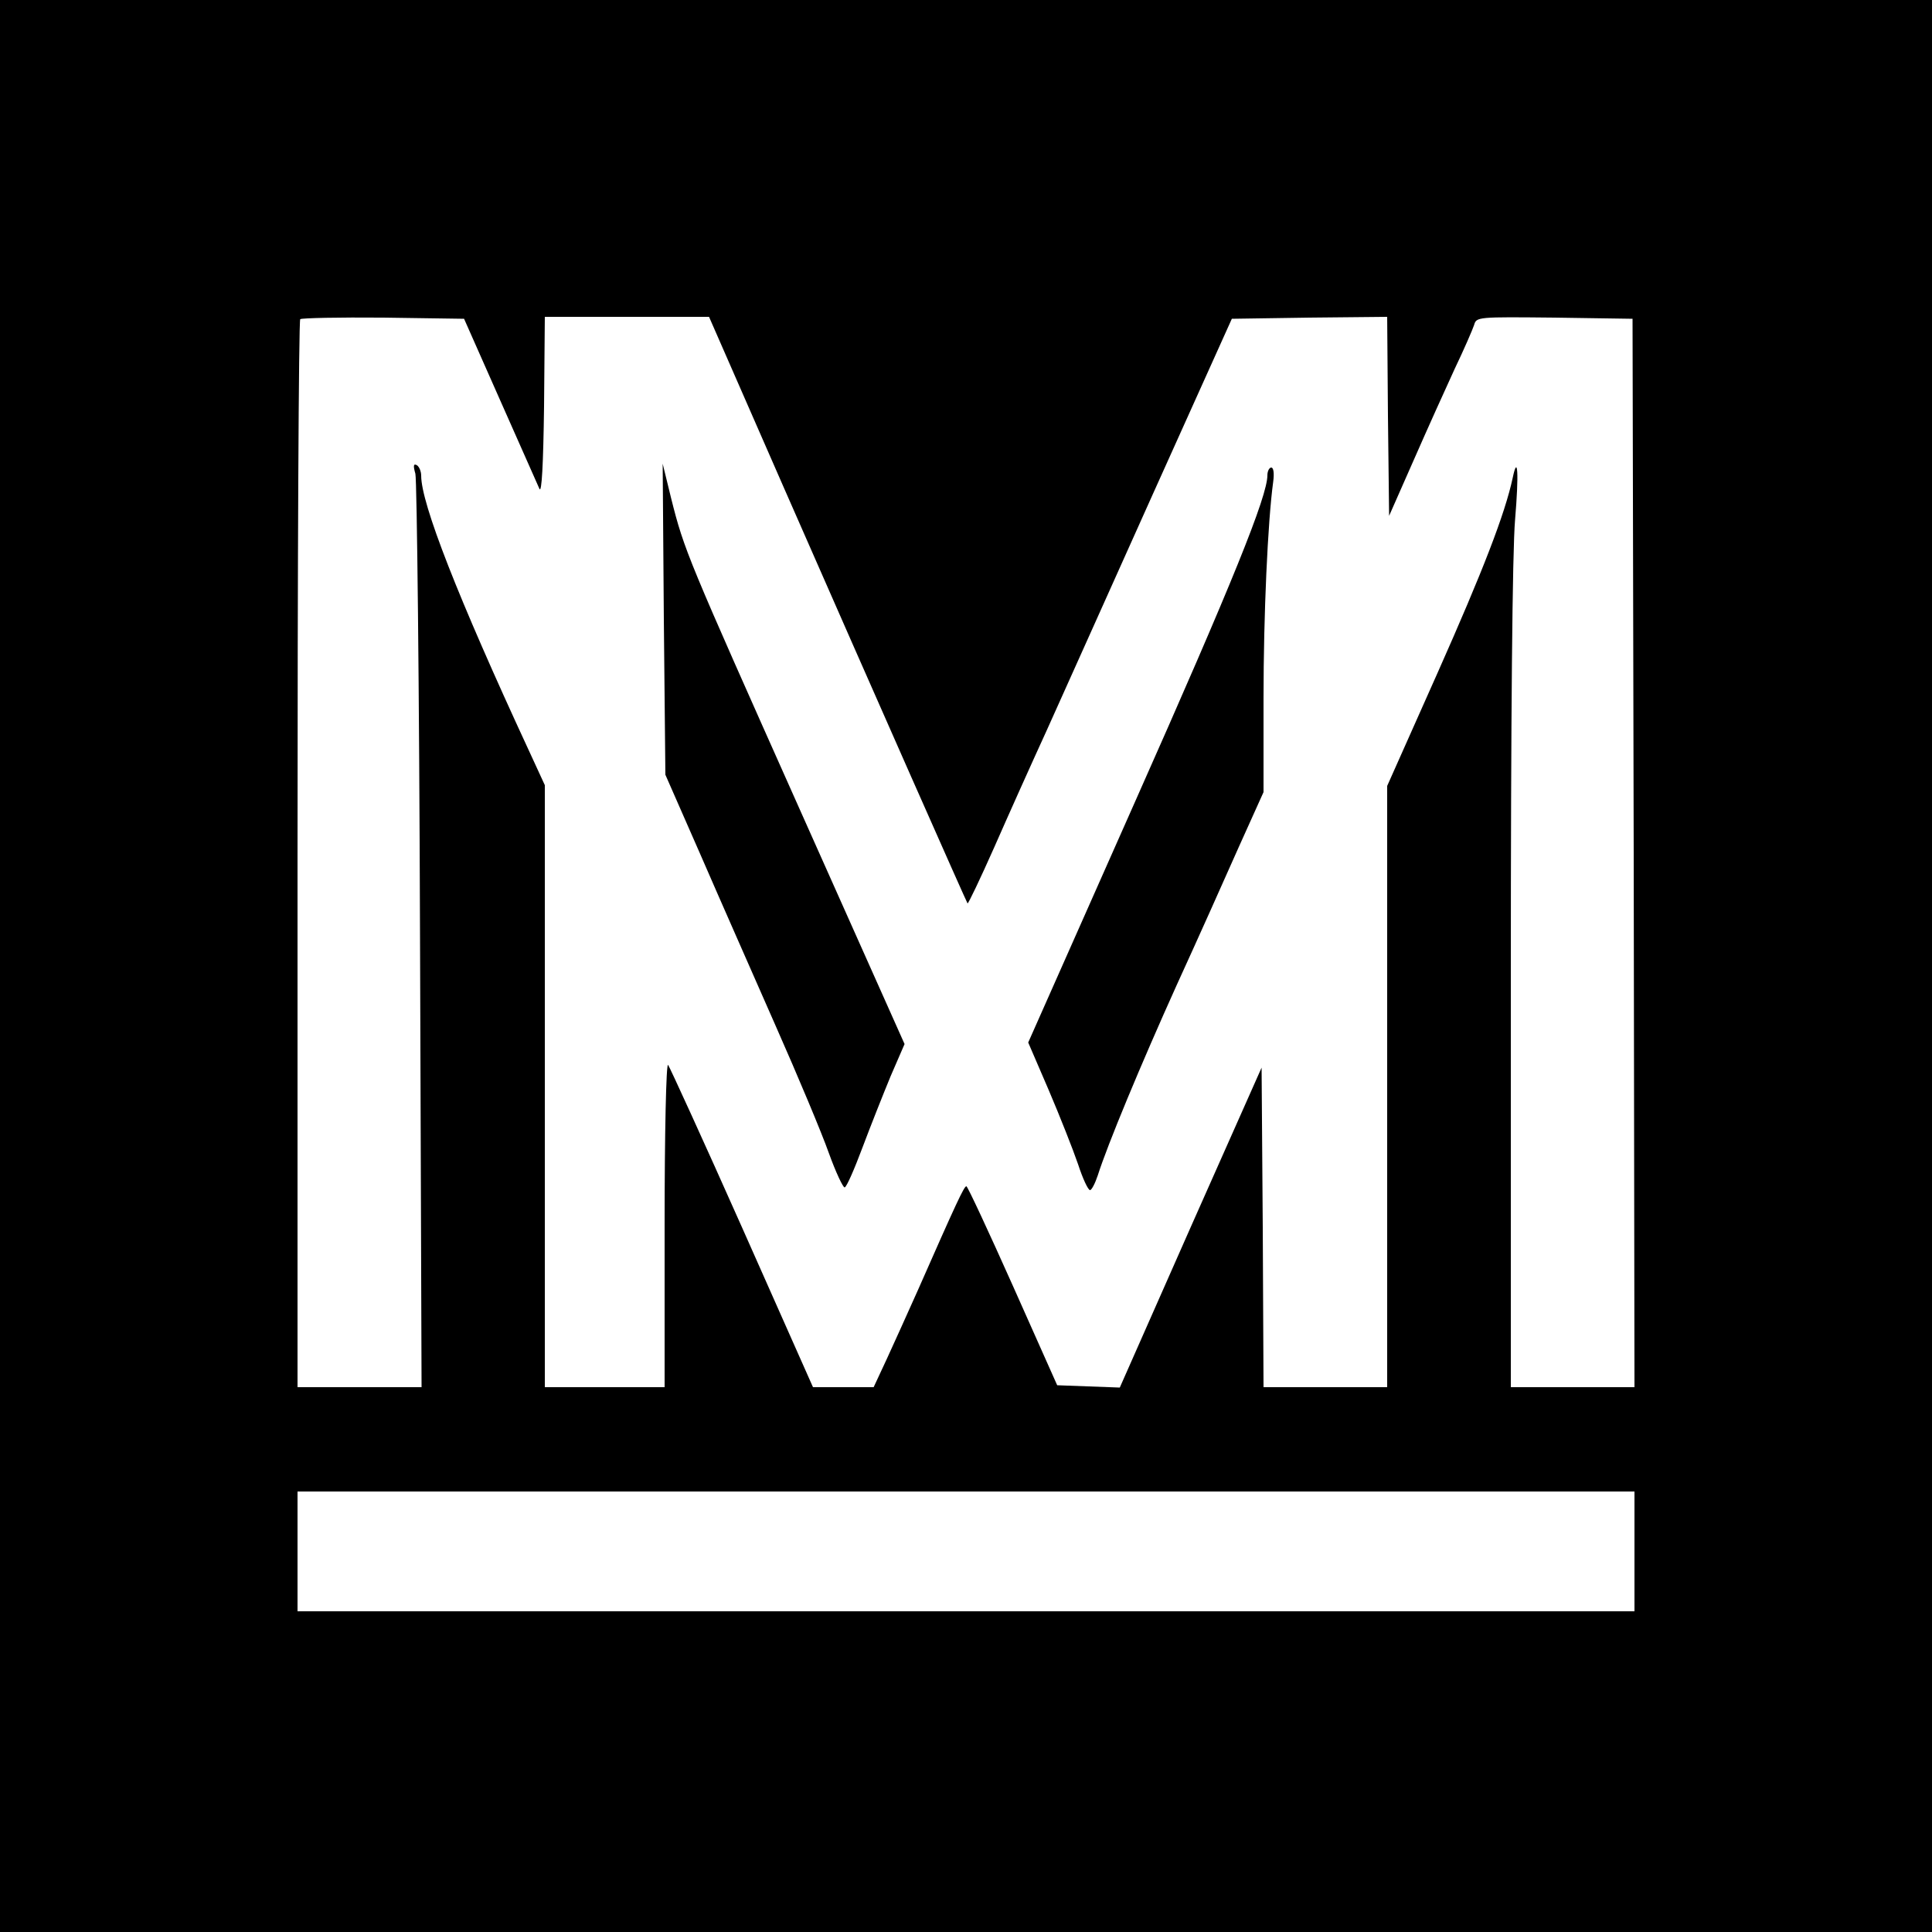
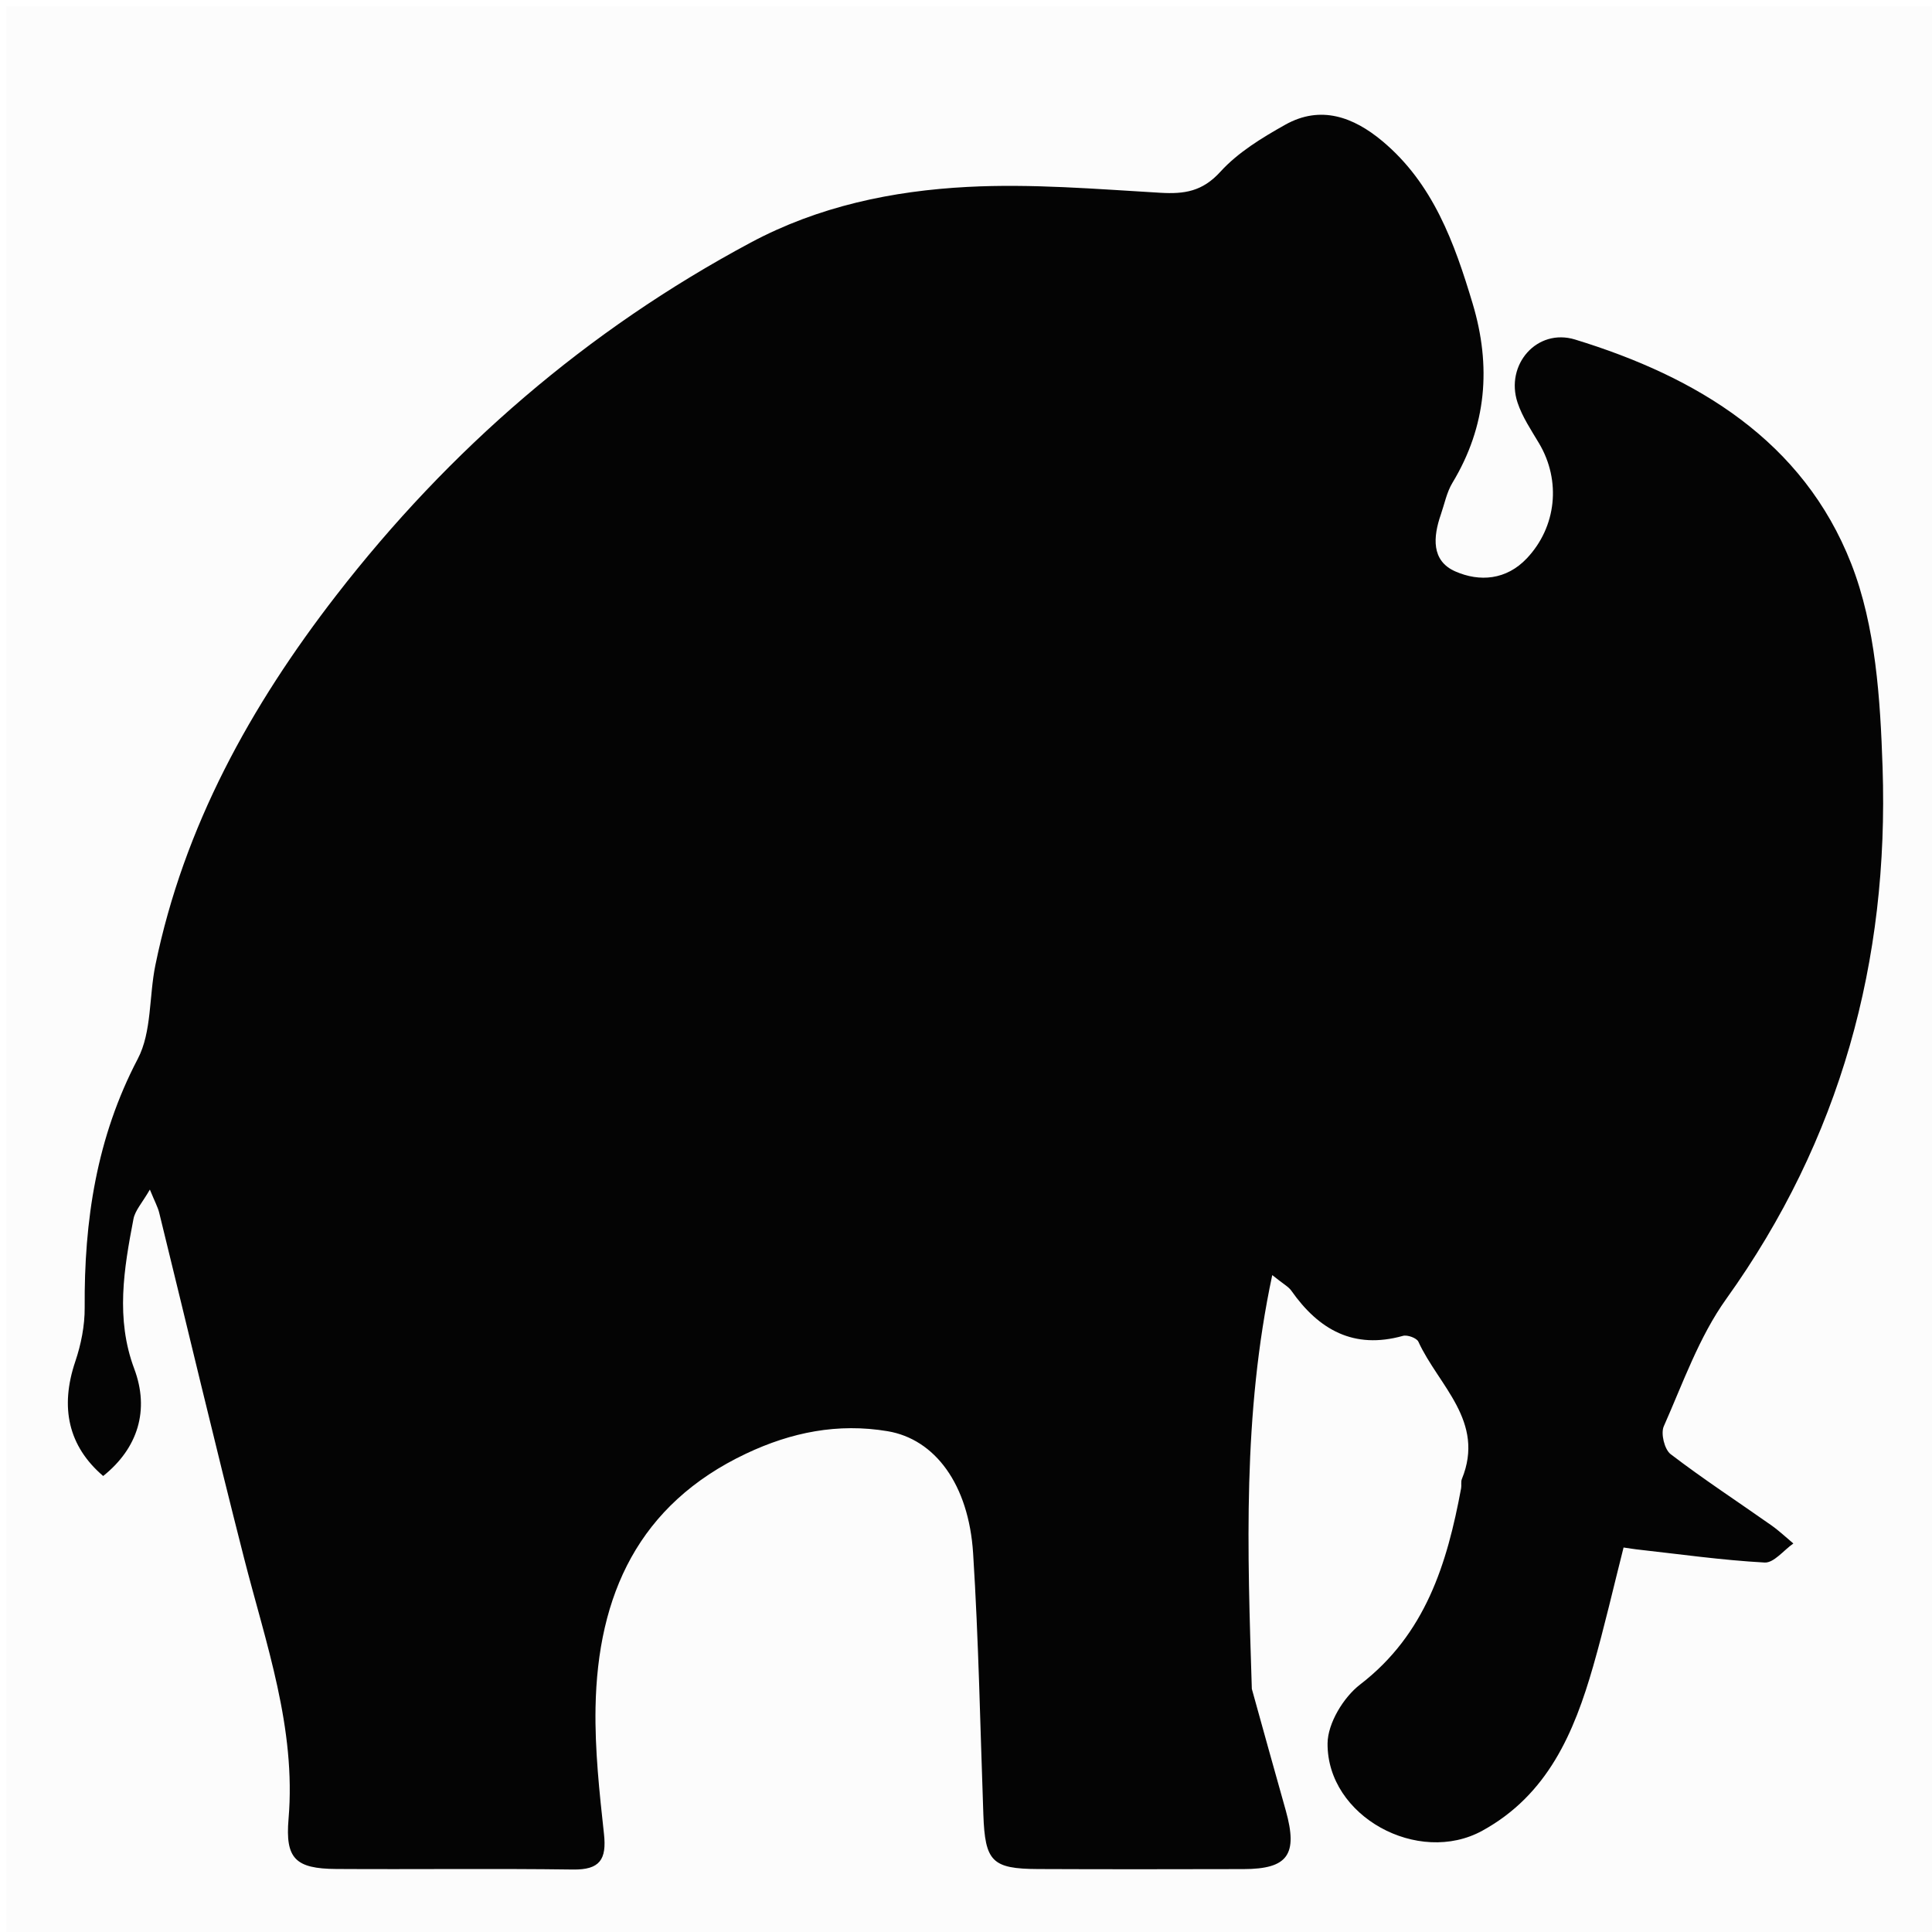
- <svg xmlns="http://www.w3.org/2000/svg" version="1.0" width="500pt" height="500pt" viewBox="0 0 500 500" preserveAspectRatio="xMidYMid meet">
-   <g transform="translate(0,500) scale(0.1,-0.1)" fill="#000000" stroke="none">
-     <path d="M0 2500 l0 -2500 2500 0 2500 0 0 2500 0 2500 -2500 0 -2500 0 0 -2500z m1294 1465 c51 -115 97 -219 102 -230 6 -13 10 63 12 213 l2 232 213 0 212 0 194 -443 c248 -565 472 -1071 475 -1075 2 -1 33 64 69 145 36 82 97 218 136 303 38 85 162 360 274 610 l205 455 201 3 201 2 2 -257 3 -258 64 145 c35 80 83 186 106 236 24 50 46 101 50 113 6 21 9 21 208 19 l202 -3 3 -1382 2 -1383 -160 0 -160 0 0 1059 c0 675 4 1106 11 1186 10 120 7 171 -6 109 -20 -94 -78 -243 -194 -504 l-131 -294 0 -778 0 -778 -160 0 -160 0 -2 414 -3 413 -184 -414 -183 -414 -81 3 -81 3 -115 258 c-63 141 -117 257 -120 257 -6 0 -26 -43 -126 -270 -26 -58 -62 -138 -80 -177 l-34 -73 -78 0 -79 0 -183 412 c-101 227 -188 417 -192 422 -5 6 -9 -178 -9 -412 l0 -422 -155 0 -155 0 0 779 0 779 -41 89 c-185 399 -279 640 -279 712 0 11 -5 23 -11 27 -9 5 -10 -1 -4 -22 4 -16 10 -554 12 -1196 l4 -1168 -160 0 -161 0 0 1378 c0 758 3 1382 7 1386 4 3 101 5 215 4 l209 -3 93 -210z m2936 -2980 l0 -155 -1730 0 -1730 0 0 155 0 155 1730 0 1730 0 0 -155z" />
-     <path d="M1718 3397 l4 -402 90 -205 c49 -113 137 -312 195 -444 58 -131 120 -279 138 -330 18 -50 37 -90 41 -89 5 1 25 47 46 103 21 56 54 139 73 185 l36 83 -272 609 c-291 652 -298 668 -332 803 l-22 90 3 -403z" />
-     <path d="M3280 3770 c0 -54 -90 -277 -343 -846 l-276 -622 53 -123 c29 -68 63 -154 76 -192 12 -37 26 -67 31 -67 4 0 13 17 20 38 25 79 111 286 204 492 54 118 126 279 161 358 l64 142 0 243 c0 217 11 458 25 560 3 22 1 37 -5 37 -5 0 -10 -9 -10 -20z" />
-   </g>
+ <svg xmlns="http://www.w3.org/2000/svg" version="1.1" id="Layer_1" x="0px" y="0px" width="100%" viewBox="0 0 310 310" enable-background="new 0 0 310 310" xml:space="preserve">
+   <path fill="#FCFCFC" opacity="1" stroke="none" d=" M169,311   C112.667,311 56.833,311 1,311   C1,207.667 1,104.333 1,1   C104.333,1 207.666,1 311,1   C311,104.333 311,207.666 311,311   C263.833,311 216.667,311 169,311  M200.784,270.56   C200.161,248.801 199.364,227.029 204.14,204.596   C205.965,206.065 206.752,206.461 207.198,207.095   C211.617,213.385 217.224,216.555 225.112,214.347   C225.823,214.148 227.315,214.689 227.585,215.279   C230.811,222.328 238.356,228.049 234.563,237.322   C234.384,237.761 234.532,238.322 234.442,238.81   C232.196,250.913 228.723,262.231 218.239,270.289   C215.569,272.342 213.042,276.511 213.015,279.729   C212.918,291.479 227.572,299.392 237.848,293.748   C248.345,287.983 252.572,278.028 255.638,267.337   C257.44,261.051 258.895,254.666 260.511,248.306   C261.603,248.465 262.076,248.548 262.552,248.601   C269.412,249.366 276.262,250.338 283.144,250.718   C284.62,250.8 286.214,248.736 287.754,247.66   C286.577,246.68 285.46,245.615 284.212,244.736   C278.819,240.939 273.291,237.325 268.058,233.323   C267.075,232.57 266.452,230.011 266.962,228.862   C270.044,221.916 272.626,214.507 276.992,208.411   C295.325,182.815 303.109,154.184 302.071,123.144   C301.703,112.152 300.971,100.486 297.039,90.445   C289.319,70.731 272.292,60.474 252.737,54.482   C246.614,52.606 241.48,58.521 243.498,64.598   C244.267,66.913 245.699,69.027 246.961,71.155   C250.508,77.139 249.758,84.537 244.994,89.584   C241.69,93.084 237.401,93.392 233.513,91.688   C229.626,89.985 229.952,86.141 231.187,82.57   C231.78,80.856 232.132,78.99 233.051,77.47   C238.559,68.354 239.303,58.75 236.295,48.712   C233.373,38.959 229.945,29.436 221.793,22.63   C217.186,18.784 211.918,16.817 206.221,20.015   C202.494,22.107 198.646,24.446 195.82,27.555   C192.94,30.723 190.06,31.158 186.178,30.931   C175.885,30.329 165.531,29.454 155.27,29.99   C143.192,30.62 131.333,33.097 120.432,38.934   C94.164,52.999 72.101,72.09 53.937,95.547   C40.236,113.239 29.496,132.602 24.932,154.853   C23.902,159.875 24.369,165.581 22.104,169.903   C15.479,182.549 13.49,195.868 13.587,209.824   C13.607,212.709 13.006,215.721 12.078,218.467   C9.592,225.832 10.964,232.048 16.555,236.833   C22.131,232.375 24.027,226.263 21.54,219.626   C18.529,211.592 19.88,203.593 21.414,195.595   C21.681,194.203 22.838,192.981 24.047,190.874   C24.848,192.835 25.321,193.68 25.544,194.587   C30.081,213.045 34.45,231.547 39.148,249.964   C42.666,263.755 47.533,277.263 46.297,291.873   C45.762,298.197 47.376,299.848 53.953,299.889   C66.618,299.97 79.285,299.803 91.948,299.976   C96.261,300.035 97.357,298.352 96.912,294.274   C96.176,287.537 95.435,280.74 95.558,273.983   C95.886,255.943 102.449,241.407 119.725,233.237   C126.992,229.8 134.463,228.31 142.42,229.644   C150.005,230.916 155.438,238.147 156.143,249.25   C157.028,263.196 157.282,277.182 157.784,291.151   C158.055,298.686 159.159,299.865 166.558,299.899   C177.557,299.948 188.556,299.933 199.554,299.907   C206.642,299.89 208.289,297.576 206.313,290.517   C204.529,284.147 202.733,277.781 200.784,270.56  z" />
+   <path fill="#040404" opacity="1" stroke="none" d=" M200.863,270.986   C202.733,277.781 204.529,284.147 206.313,290.517   C208.289,297.576 206.642,299.89 199.554,299.907   C188.556,299.933 177.557,299.948 166.558,299.899   C159.159,299.865 158.055,298.686 157.784,291.151   C157.282,277.182 157.028,263.196 156.143,249.25   C155.438,238.147 150.005,230.916 142.42,229.644   C134.463,228.31 126.992,229.8 119.725,233.237   C102.449,241.407 95.886,255.943 95.558,273.983   C95.435,280.74 96.176,287.537 96.912,294.274   C97.357,298.352 96.261,300.035 91.948,299.976   C79.285,299.803 66.618,299.97 53.953,299.889   C47.376,299.848 45.762,298.197 46.297,291.873   C47.533,277.263 42.666,263.755 39.148,249.964   C34.45,231.547 30.081,213.045 25.544,194.587   C25.321,193.68 24.848,192.835 24.047,190.874   C22.838,192.981 21.681,194.203 21.414,195.595   C19.88,203.593 18.529,211.592 21.54,219.626   C24.027,226.263 22.131,232.375 16.555,236.833   C10.964,232.048 9.592,225.832 12.078,218.467   C13.006,215.721 13.607,212.709 13.587,209.824   C13.49,195.868 15.479,182.549 22.104,169.903   C24.369,165.581 23.902,159.875 24.932,154.853   C29.496,132.602 40.236,113.239 53.937,95.547   C72.101,72.09 94.164,52.999 120.432,38.934   C131.333,33.097 143.192,30.62 155.27,29.99   C165.531,29.454 175.885,30.329 186.178,30.931   C190.06,31.158 192.94,30.723 195.82,27.555   C198.646,24.446 202.494,22.107 206.221,20.015   C211.918,16.817 217.186,18.784 221.793,22.63   C229.945,29.436 233.373,38.959 236.295,48.712   C239.303,58.75 238.559,68.354 233.051,77.47   C232.132,78.99 231.78,80.856 231.187,82.57   C229.952,86.141 229.626,89.985 233.513,91.688   C237.401,93.392 241.69,93.084 244.994,89.584   C249.758,84.537 250.508,77.139 246.961,71.155   C245.699,69.027 244.267,66.913 243.498,64.598   C241.48,58.521 246.614,52.606 252.737,54.482   C272.292,60.474 289.319,70.731 297.039,90.445   C300.971,100.486 301.703,112.152 302.071,123.144   C303.109,154.184 295.325,182.815 276.992,208.411   C272.626,214.507 270.044,221.916 266.962,228.862   C266.452,230.011 267.075,232.57 268.058,233.323   C273.291,237.325 278.819,240.939 284.212,244.736   C285.46,245.615 286.577,246.68 287.754,247.66   C286.214,248.736 284.62,250.8 283.144,250.718   C276.262,250.338 269.412,249.366 262.552,248.601   C262.076,248.548 261.603,248.465 260.511,248.306   C258.895,254.666 257.44,261.051 255.638,267.337   C252.572,278.028 248.345,287.983 237.848,293.748   C227.572,299.392 212.918,291.479 213.015,279.729   C213.042,276.511 215.569,272.342 218.239,270.289   C228.723,262.231 232.196,250.913 234.442,238.81   C234.532,238.322 234.384,237.761 234.563,237.322   C238.356,228.049 230.811,222.328 227.585,215.279   C227.315,214.689 225.823,214.148 225.112,214.347   C217.224,216.555 211.617,213.385 207.198,207.095   C206.752,206.461 205.965,206.065 204.14,204.596   C199.364,227.029 200.161,248.801 200.863,270.986  z" />
</svg>
